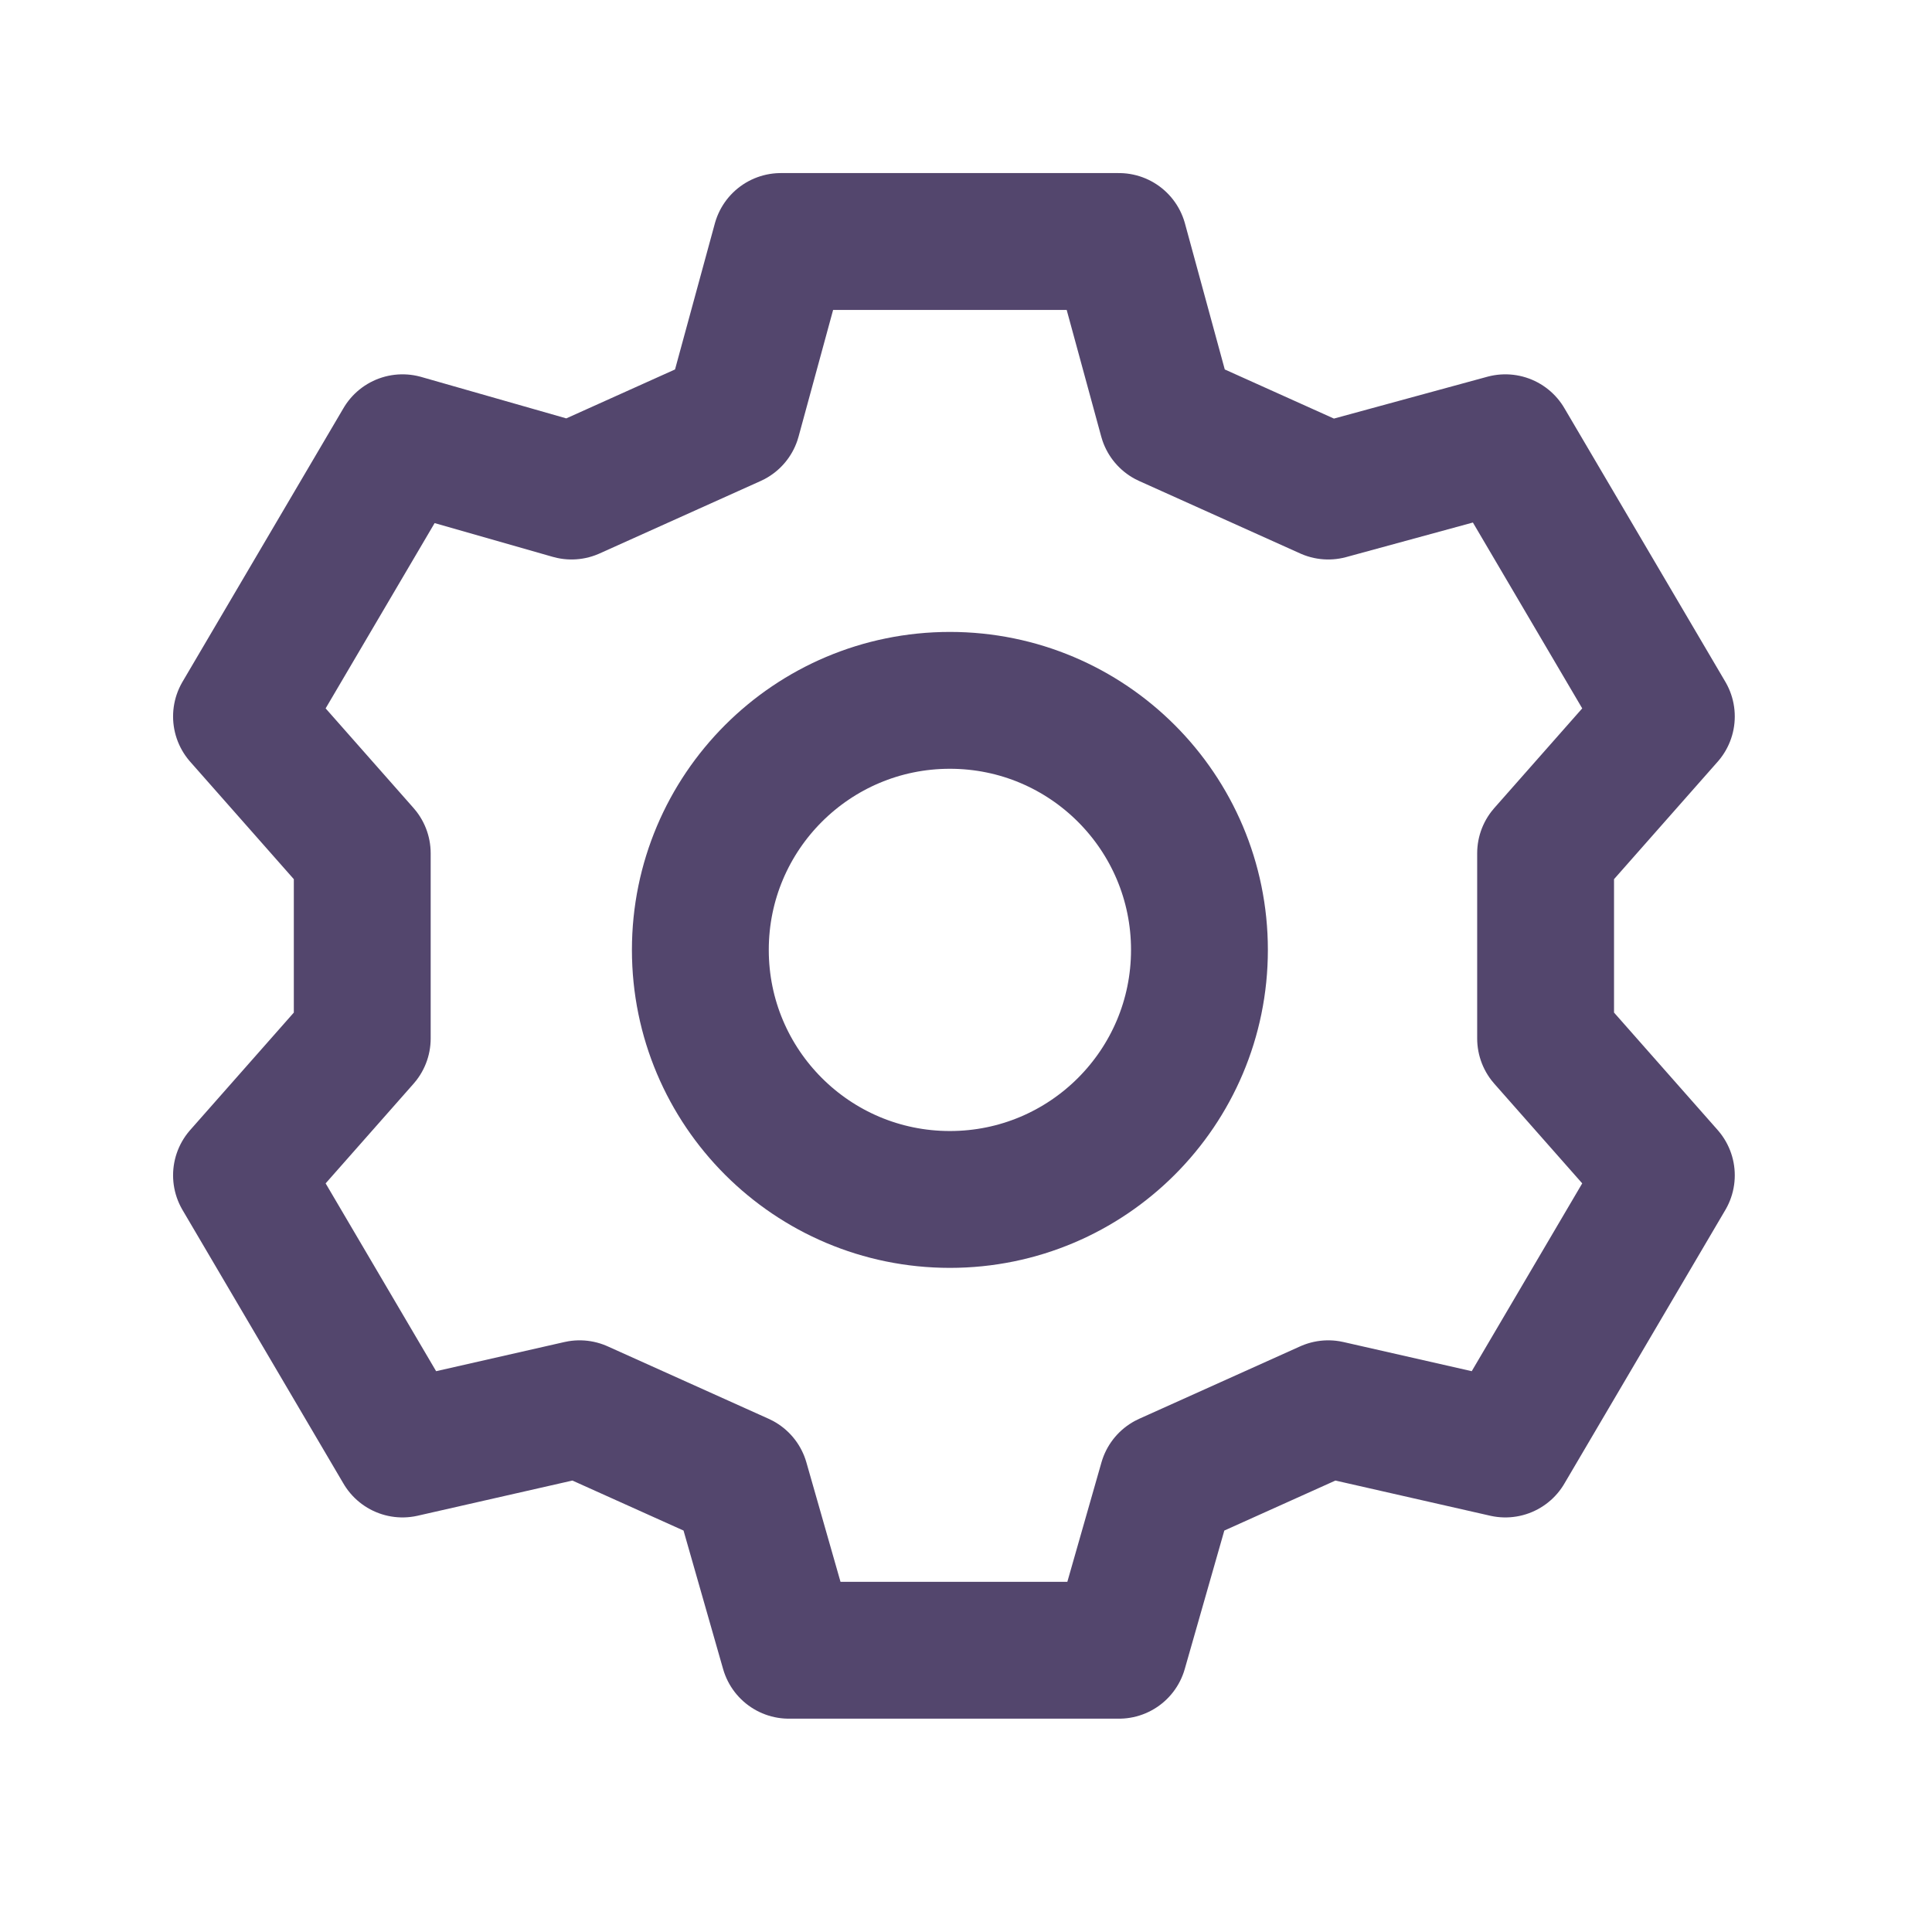
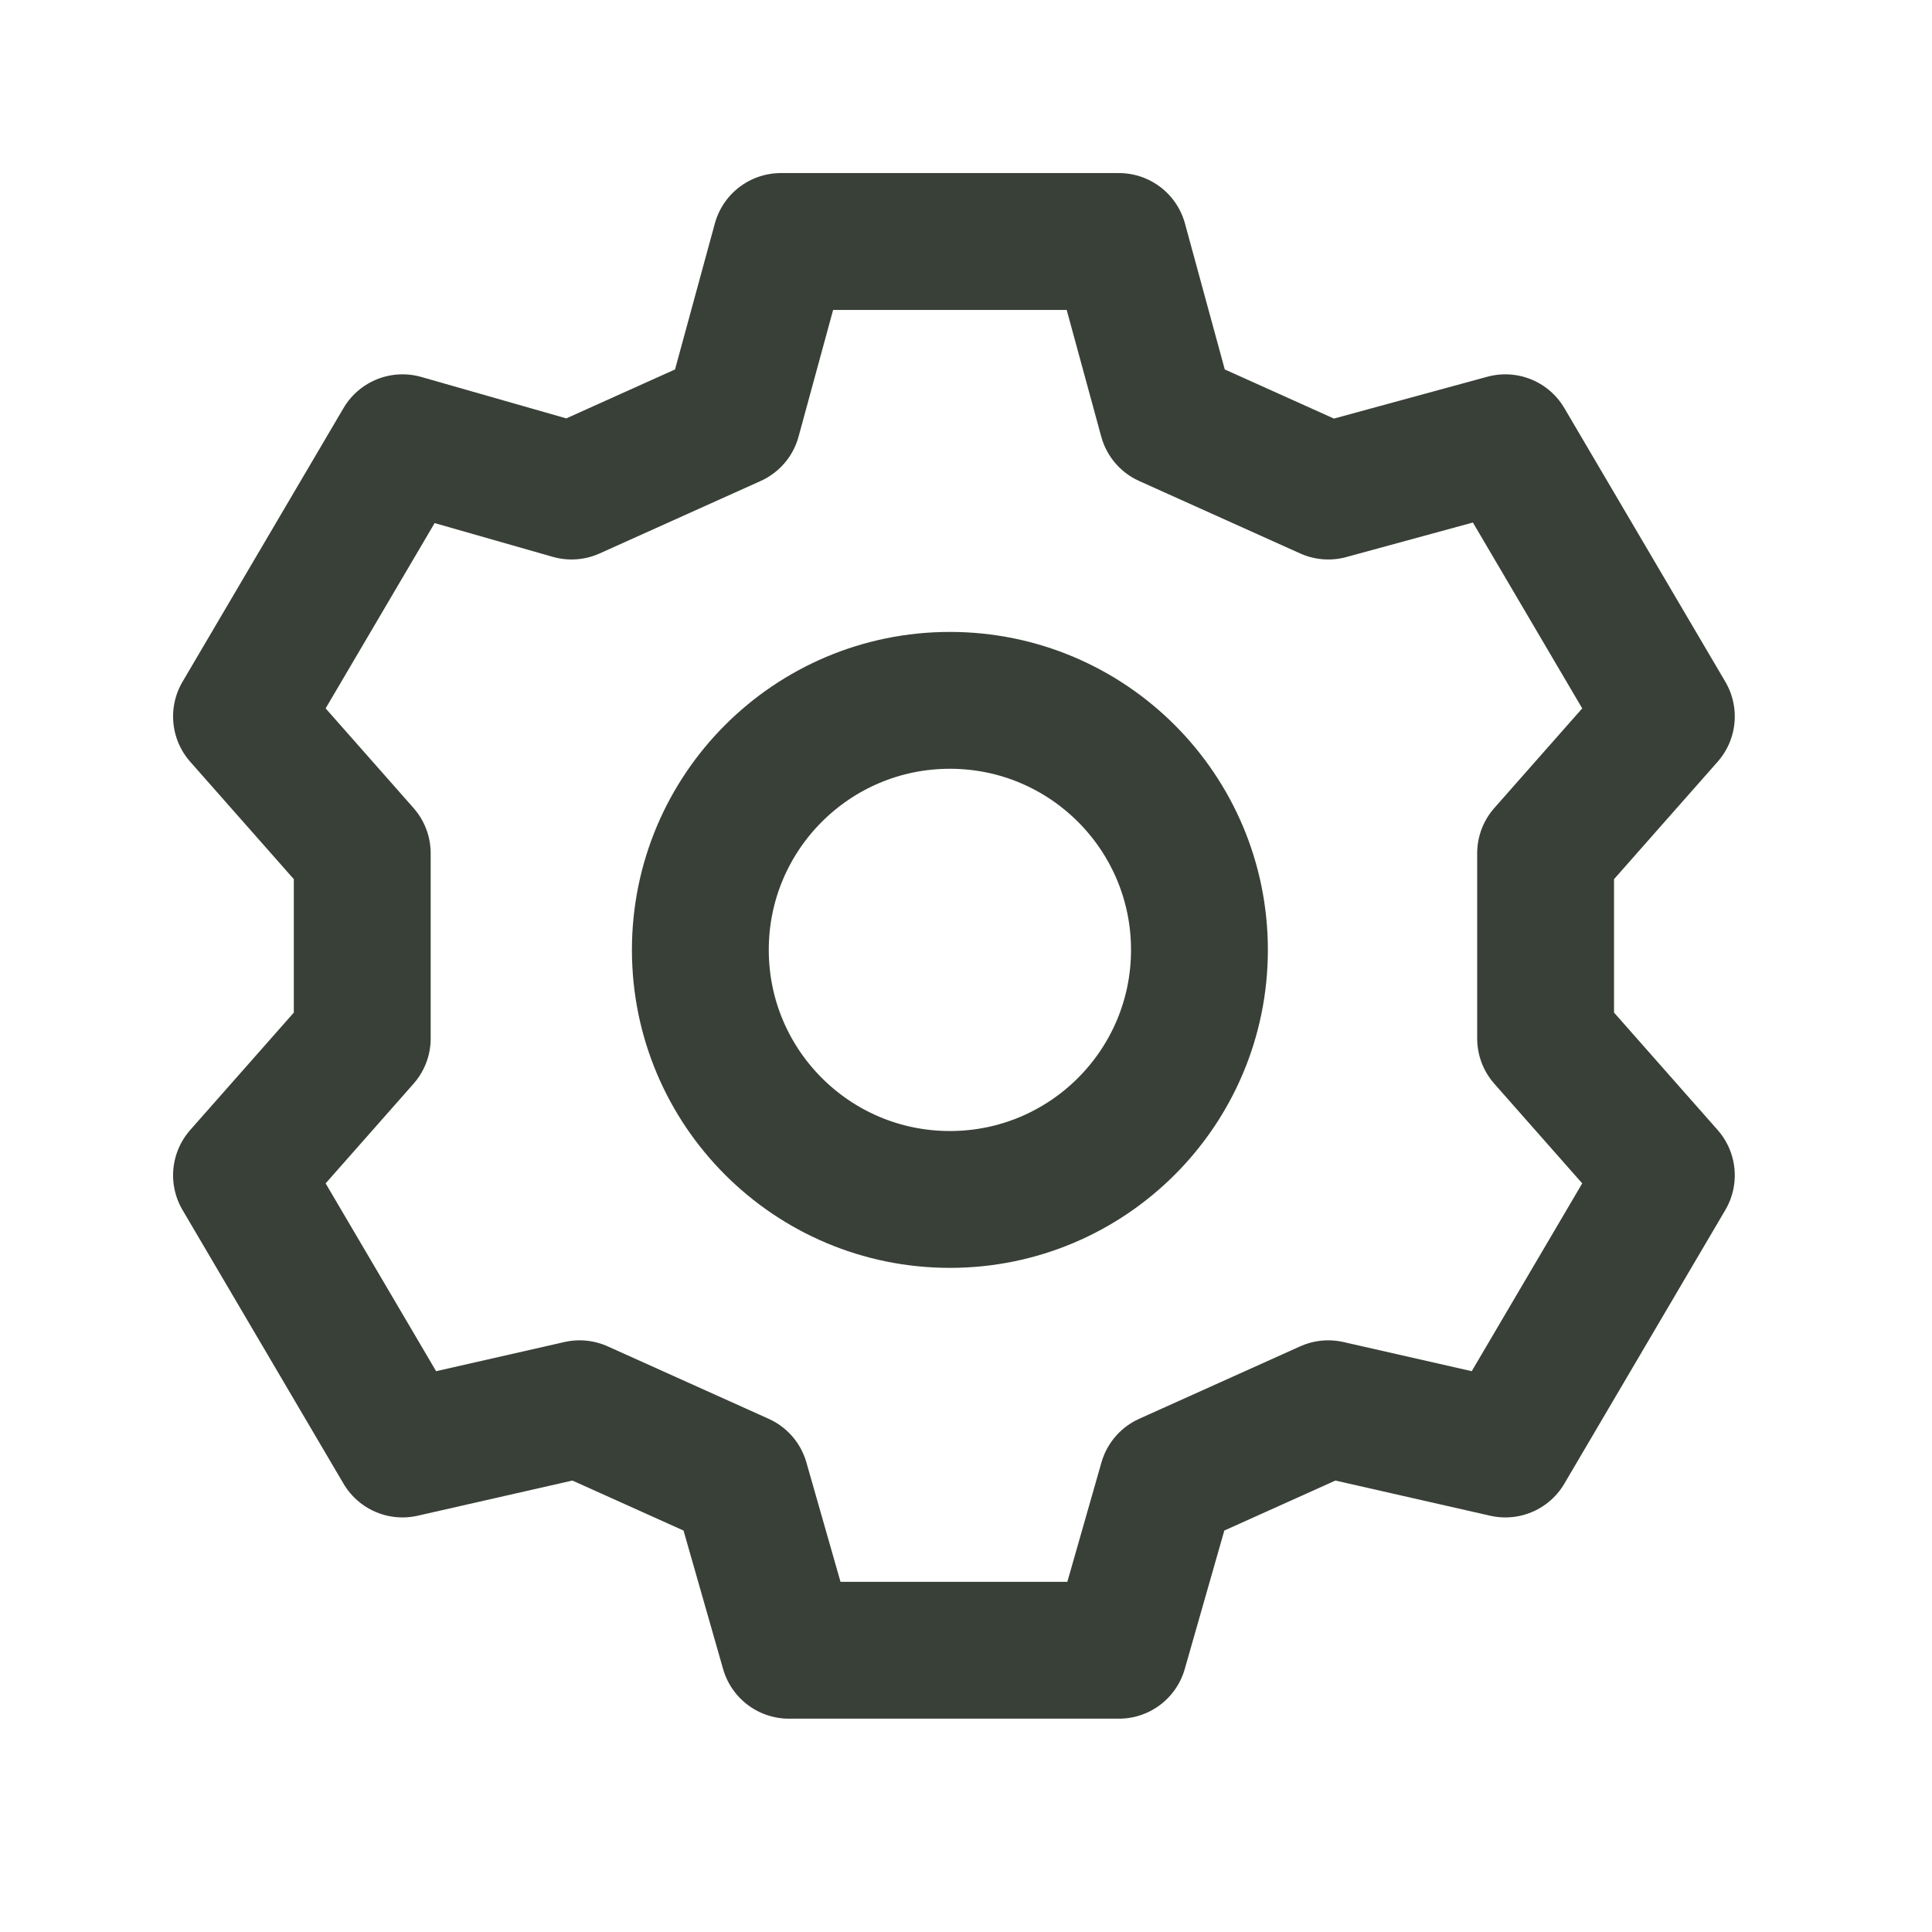
<svg xmlns="http://www.w3.org/2000/svg" width="24" height="24" viewBox="0 0 24 24">
-   <path d="m9.7 3-.6 2.2-2 .9-2.1-.6-2 3.4 1.5 1.7v2.3L3 14.6 5 18l2.2-.5 2 .9.6 2.1h4.1l.6-2.1 2-.9 2.2.5 2-3.4-1.5-1.7v-2.3 0l1.5-1.7-2-3.4-2.2.6-2-.9-.6-2.2Z" fill="none" stroke="#53466d" stroke-width="1.7" stroke-linejoin="round" />
-   <circle cx="11.8" cy="11.8" r="3.1" fill="none" stroke="#53466d" stroke-width="1.7" />
+   <path d="m9.7 3-.6 2.2-2 .9-2.1-.6-2 3.4 1.5 1.7v2.3L3 14.6 5 18l2.2-.5 2 .9.6 2.1h4.1l.6-2.1 2-.9 2.2.5 2-3.4-1.5-1.7v-2.3 0l1.5-1.7-2-3.4-2.2.6-2-.9-.6-2.2Z" fill="none" stroke="#394038" stroke-width="1.7" stroke-linejoin="round" />
+   <circle cx="11.8" cy="11.8" r="3.1" fill="none" stroke="#394038" stroke-width="1.7" />
</svg>
